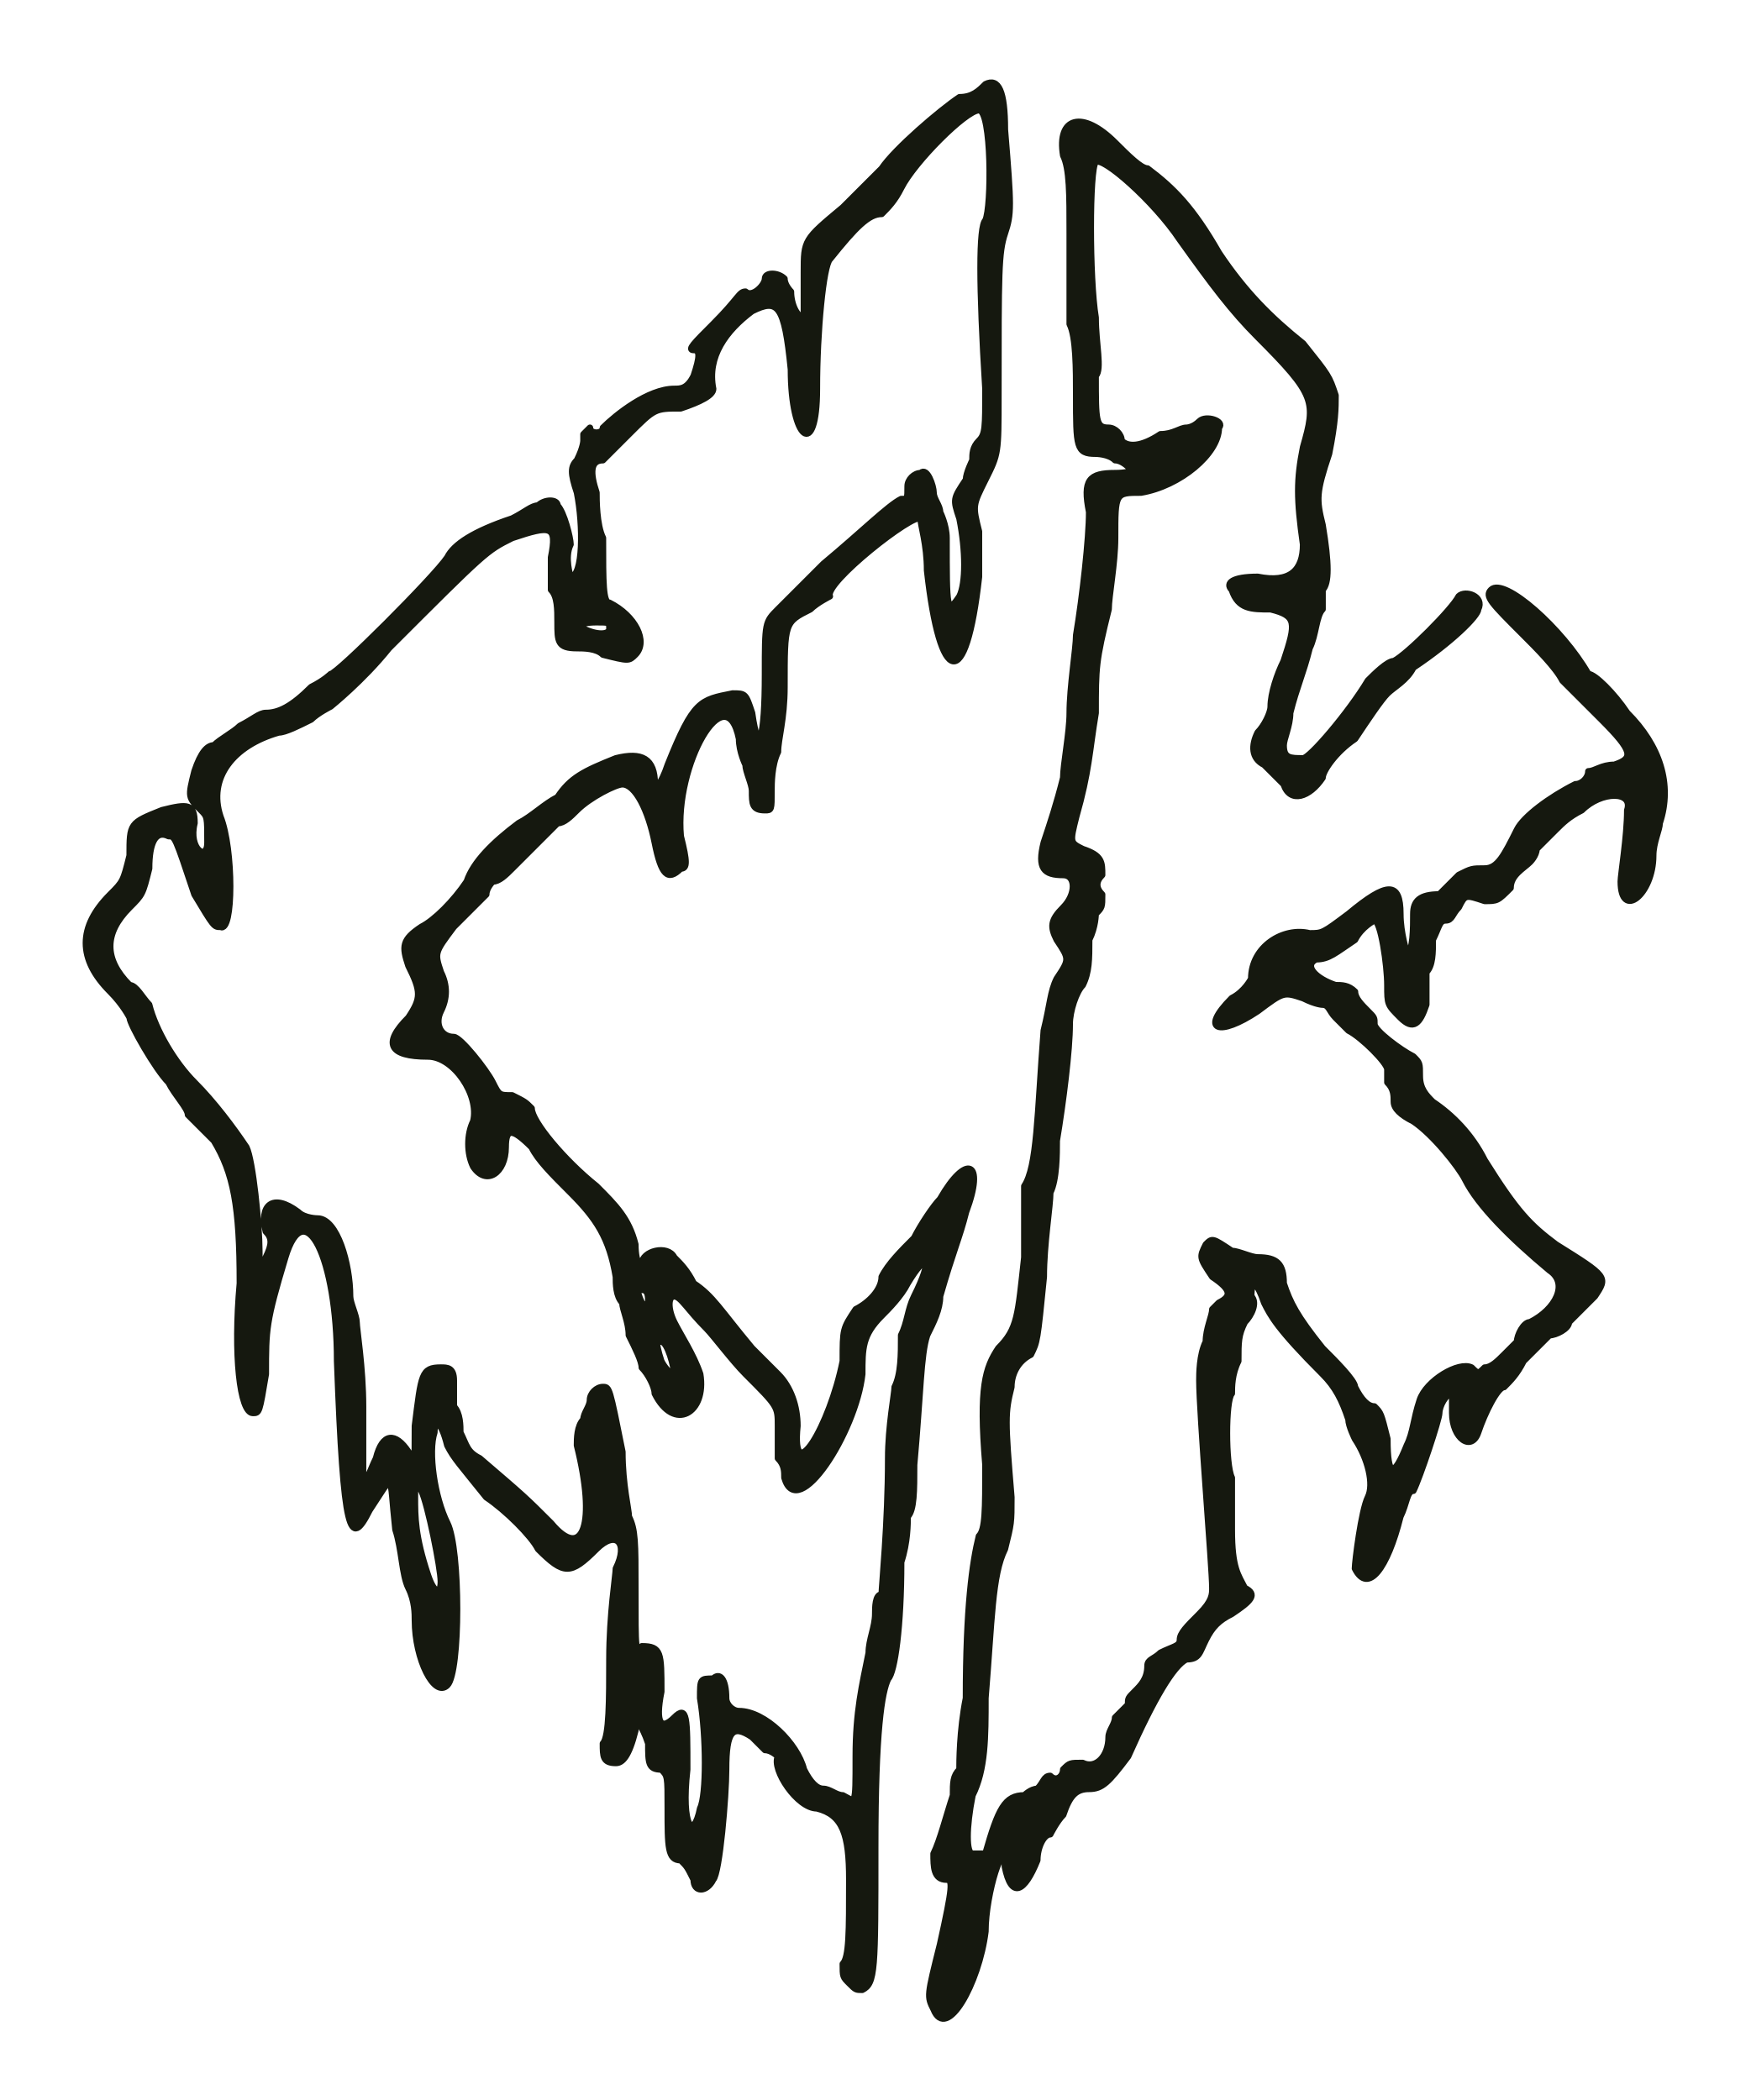
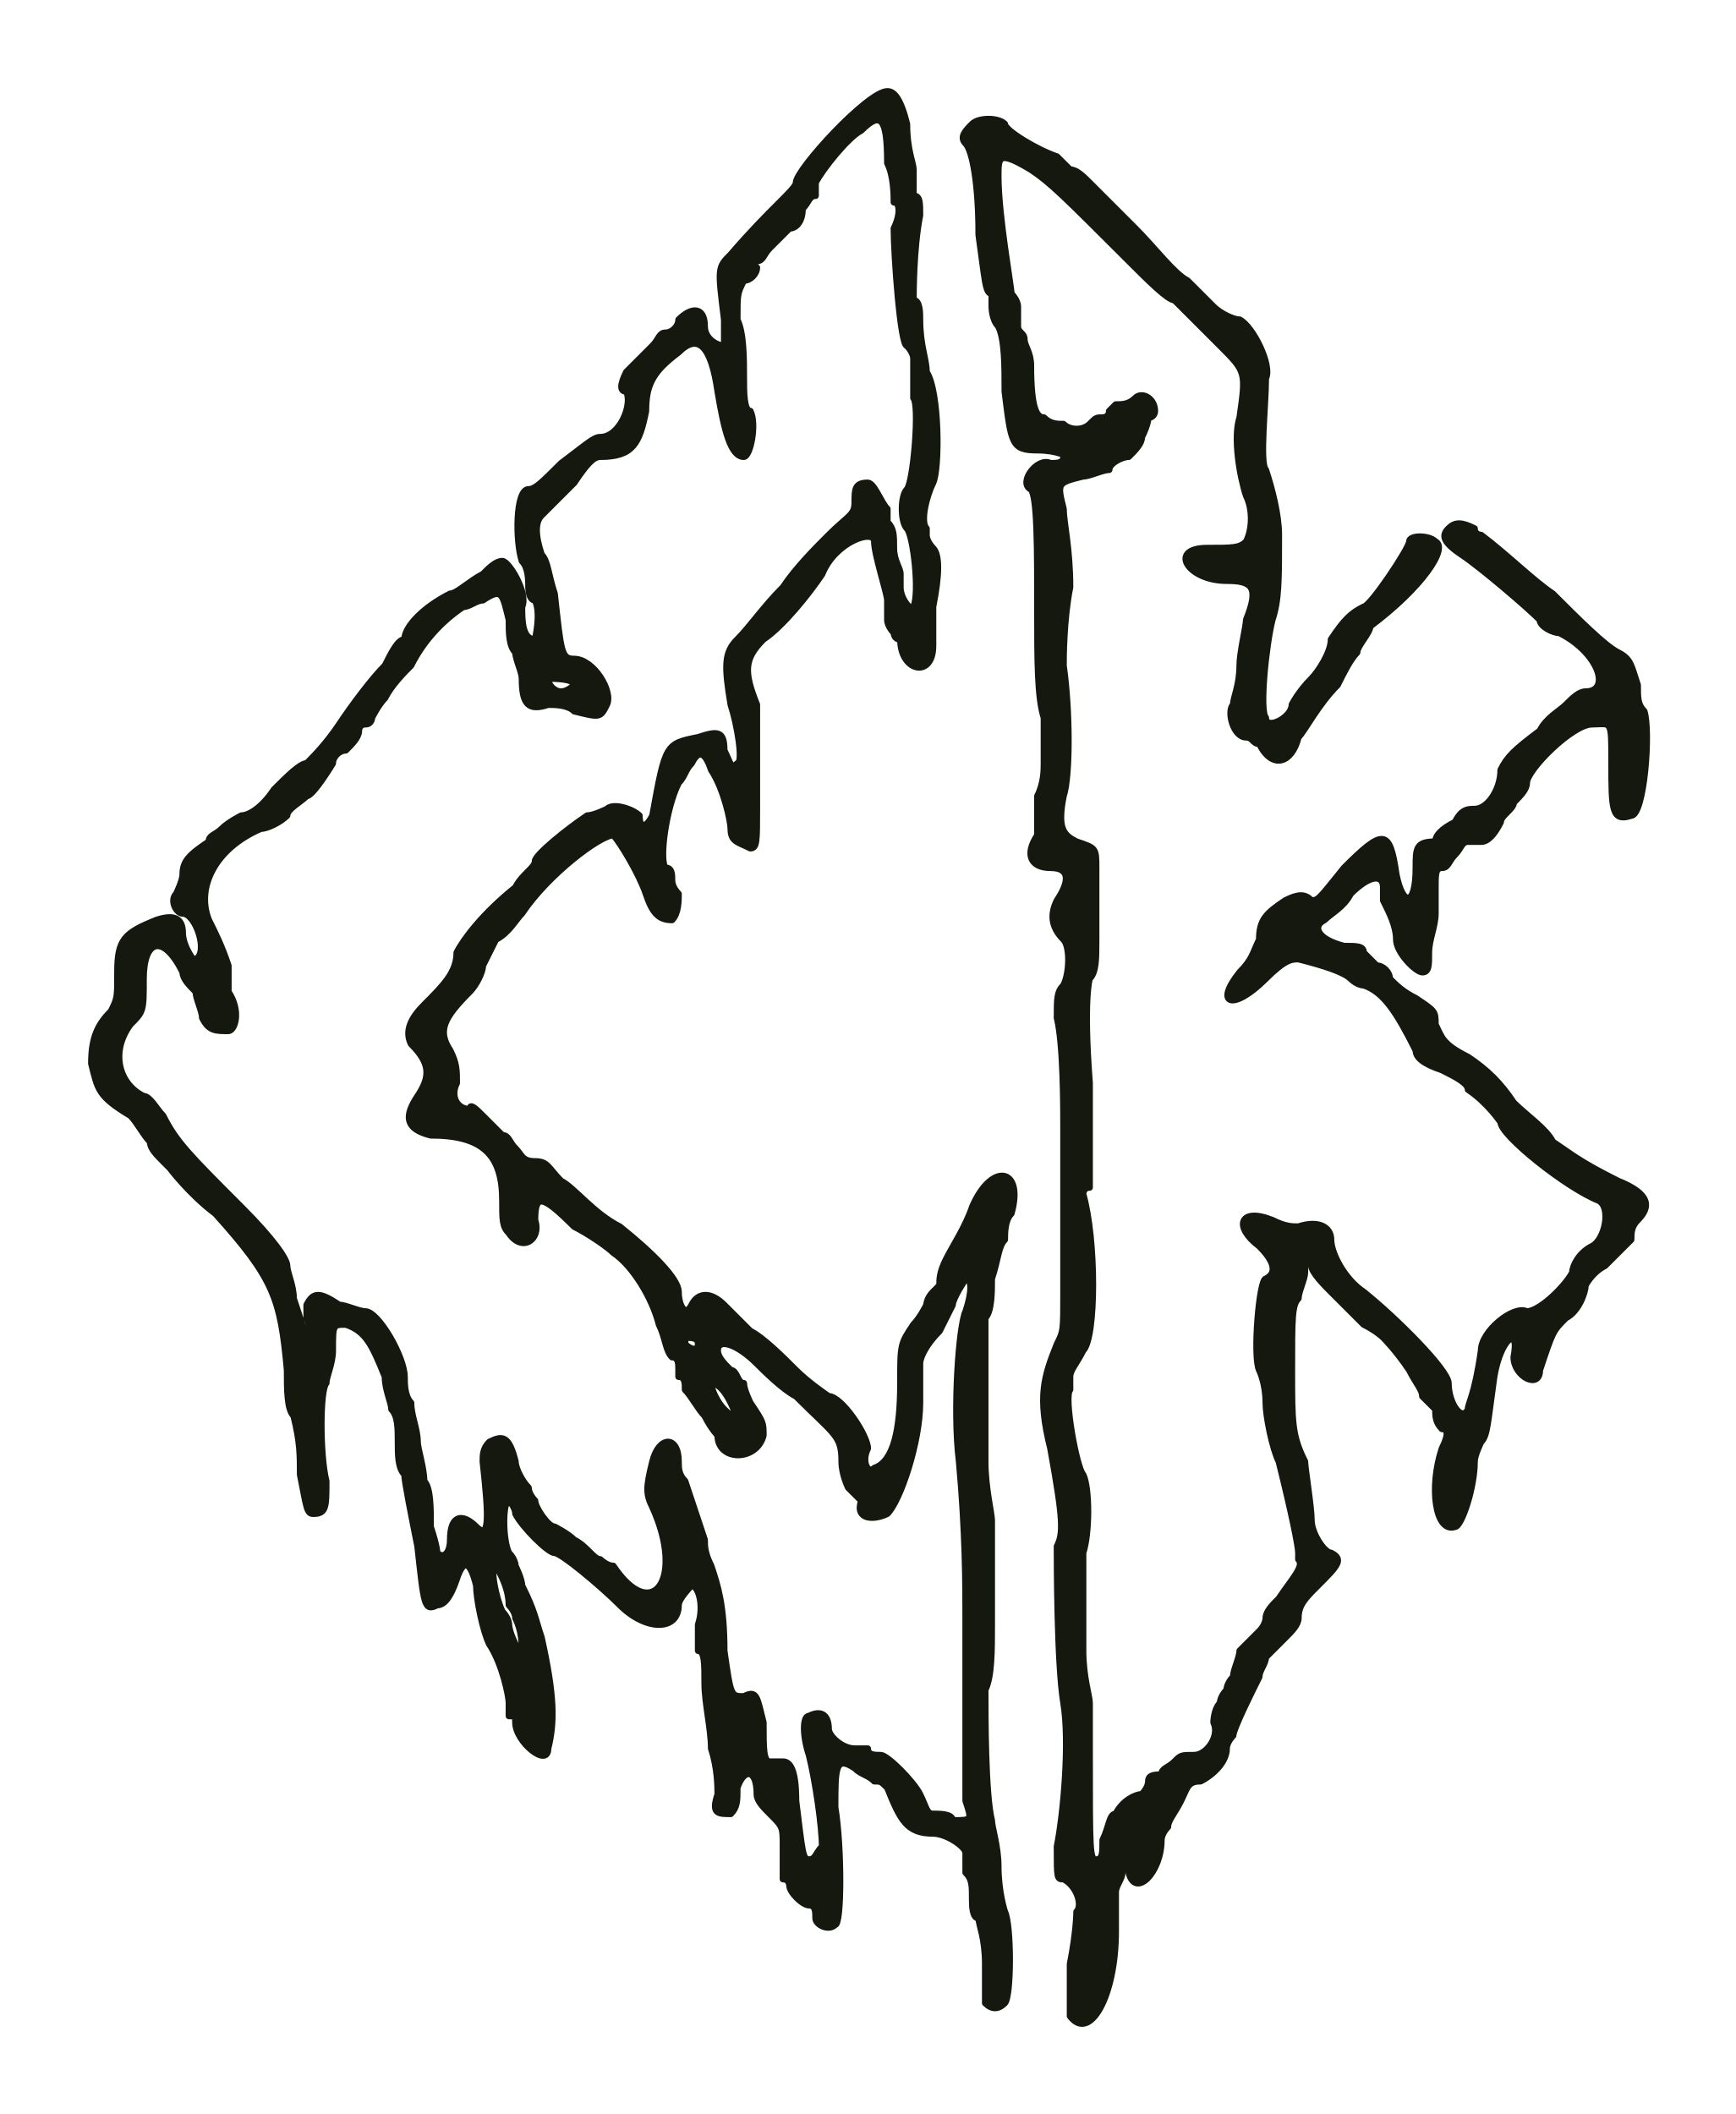
- <svg xmlns="http://www.w3.org/2000/svg" viewBox="-12 -12 270 324" fill="#15180f">
-   <svg x="0" y="0" width="246" height="300" viewBox="0 0 246 300">
-     <path d="M132 298c-1-2-1-2 1-10c2-9 2-10 1-10c-2 0-2-2-2-4c1-2 2-6 3-9c0-2 0-3 1-4c0-1 0-6 1-11c0-14 1-21 2-25c1-1 1-4 1-11c-1-12 0-15 2-18c3-3 3-5 4-14c0-5 0-10 0-11c2-3 2-11 3-24c1-4 1-6 2-8c2-3 2-3 0-6c-1-2-1-3 1-5c2-2 2-5 0-5c-3 0-4-1-3-5c1-3 2-6 3-10c0-2 1-7 1-10c0-4 1-10 1-12c1-6 2-15 2-19c-1-5 0-6 4-6c3 0 4-1 2-1c0 0-1-1-2-1c-1-1-3-1-3-1c-3 0-3-1-3-9c0-4 0-9-1-11c0-3 0-7 0-14c0-6 0-10-1-12c-1-6 3-7 8-2c2 2 4 4 5 4c4 3 7 6 11 13c4 6 8 10 13 14c4 5 4 5 5 8c0 2 0 4-1 9c-2 6-2 7-1 11c1 6 1 9 0 10c0 0 0 2 0 3c-1 1-1 4-2 6c-1 4-2 6-3 10c0 2-1 4-1 5c0 2 1 2 3 2c1 0 7-7 10-12c1-1 3-3 4-3c2-1 9-8 10-10c1-1 4 0 3 2c0 1-4 5-10 9c-1 2-3 3-4 4c-1 1-3 4-5 7c-3 2-5 5-5 6c-2 3-5 4-6 1c-1-1-2-2-3-3c-2-1-2-3-1-5c1-1 2-3 2-4c0-2 1-5 2-7c2-6 2-7-2-8c-3 0-5 0-6-3c-1-1 0-2 4-2c5 1 7-1 7-5c-1-7-1-10 0-15c2-7 2-8-7-17c-4-4-7-8-12-15c-4-6-12-13-13-12c-1 1-1 18 0 24c0 4 1 8 0 9c0 7 0 8 2 8c1 0 2 1 2 2c1 1 3 1 6-1c2 0 3-1 4-1c0 0 1 0 2-1c1-1 4 0 3 1c0 4-6 9-12 10c-4 0-4 0-4 7c0 4-1 9-1 11c-2 8-2 9-2 16c-1 6-1 9-3 16c-1 4-1 4 1 5c3 1 3 2 3 4c-1 1-1 2 0 3c0 2 0 2-1 3c0 0 0 2-1 4c0 3 0 5-1 7c-1 1-2 4-2 6c0 4-1 12-2 18c0 2 0 6-1 8c0 2-1 8-1 13c-1 10-1 10-2 12c-2 1-3 3-3 5c-1 4-1 5 0 17c0 4 0 4-1 8c-2 4-2 11-3 23c0 6 0 11-2 15c-1 5-1 9 0 9c1 0 2 0 2 0c2-7 3-9 6-9c0 0 1-1 2-1c1-1 1-2 2-2c1 1 2 0 2-1c1-1 1-1 3-1c2 1 4-1 4-4c0-1 1-2 1-3c1-1 2-2 2-2c0-1 0-1 1-2c1-1 2-2 2-4c0-1 1-1 2-2c2-1 3-1 3-2c0-1 1-2 3-4c2-2 2-3 2-4c0-3-2-27-2-32c0-1 0-4 1-6c0-2 1-4 1-5c0 0 1-1 1-1c2-1 2-2-1-4c-2-3-2-3-1-5c1-1 1-1 4 1c1 0 3 1 4 1c3 0 4 1 4 4c1 3 2 5 6 10c2 2 5 5 5 6c1 2 2 3 3 3c1 1 1 1 2 5c0 6 1 6 3 1c1-2 1-4 2-7c1-3 6-6 8-5c1 1 1 1 2 0c1 0 2-1 3-2c0 0 1-1 2-2c0-1 1-3 2-3c4-2 6-6 3-8c-6-5-11-10-13-14c-1-2-5-7-8-9c-2-1-3-2-3-3c0-1 0-2-1-3c0 0 0-1 0-2c0-1-4-5-6-6c-1-1-2-2-2-2c-1-1-1-2-2-2c0 0-1 0-3-1c-3-1-3-1-7 2c-6 4-9 3-4-2c2-1 3-3 3-3c0-5 5-8 9-7c2 0 2 0 6-3c6-5 8-5 8 0c0 3 1 6 1 6c1 0 1-4 1-6c0-2 1-3 4-3c1-1 2-2 3-3c2-1 2-1 4-1c2 0 3-2 5-6c1-2 5-5 9-7c1 0 2-1 2-2c1 0 2-1 4-1c3-1 3-2-2-7c-2-2-5-5-6-6c-1-2-4-5-6-7c-5-5-6-6-5-7c2-2 11 6 15 13c1 0 4 3 6 6c5 5 7 11 5 17c0 1-1 3-1 5c0 6-5 10-5 4c0-1 1-7 1-11c1-3-4-3-7 0c-2 1-3 2-4 3c-1 1-2 2-3 3c0 1-1 2-1 2c-1 1-3 2-3 4c-2 2-2 2-4 2c-3-1-3-1-4 1c-1 1-1 2-2 2c-1 0-1 1-2 3c0 2 0 4-1 5c0 1 0 4 0 5c-1 3-2 4-4 2c-2-2-2-2-2-5c0-3-1-10-2-10c0 0-2 1-3 3c-3 2-4 3-6 3c-2 1 0 3 3 4c1 0 2 0 3 1c0 1 1 2 2 3c1 1 1 1 1 2c0 1 4 4 6 5c1 1 1 1 1 3c0 2 1 3 2 4c3 2 6 5 8 9c5 8 7 10 11 13c8 5 8 5 6 8c-1 1-3 3-4 4c0 1-2 2-3 2c-1 1-2 2-4 4c-1 2-2 3-3 4c-1 0-3 4-4 7c-1 3-4 1-4-3c0-1 0-3 0-3c-1 0-2 2-2 3c0 1-3 10-4 12c-1 0-1 2-2 4c-2 8-5 12-7 8c0-1 1-9 2-11c1-2 0-6-2-9c0 0-1-2-1-3c-1-3-2-5-4-7c-7-7-8-9-9-11c-1-3-2-4-2-1c1 1 0 3-1 4c-1 2-1 3-1 6c-1 2-1 4-1 5c-1 1-1 11 0 13c0 2 0 6 0 8c0 6 1 7 2 9c2 1 1 2-2 4c-2 1-3 2-4 4c-1 2-1 3-3 3c-2 1-5 6-9 15c-3 4-4 5-6 5c-2 0-3 1-4 4c-1 1-2 3-2 3c-1 0-2 2-2 4c-2 5-4 6-5 1c0-5-3 4-3 10c-1 8-6 17-8 12zM119 294c-1-1-1-1-1-3c1-1 1-5 1-13c0-7-1-10-5-11c-3 0-7-6-6-8c0 0-1-1-2-1c0 0-1-1-2-2c-3-2-4-1-4 5c0 4-1 16-2 17c-1 2-3 2-3 0c-1-2-1-2-2-3c-2 0-2-2-2-8c0-5 0-5-1-6c-2 0-2-1-2-4c-1-3-2-4-2-2c-1 4-2 5-3 5c-2 0-2-1-2-3c1-1 1-7 1-13c0-7 1-13 1-14c2-4 0-6-3-3c-4 4-5 4-9 0c-1-2-5-6-8-8c-4-5-5-6-6-8c-1-4-2-4-2-2c-1 3 0 10 2 14c2 4 2 23 0 25c-2 2-5-4-5-10c0-1 0-3-1-5c-1-2-1-6-2-9c-1-9 0-9-4-3c-3 6-4 4-5-23c0-16-5-26-8-16c-3 10-3 11-3 18c-1 6-1 6-2 6c-2 0-3-9-2-20c0-12-1-17-4-22c-1-1-3-3-4-4c0-1-2-3-3-5c-2-2-6-9-6-10c0 0-1-2-3-4c-5-5-5-10 0-15c2-2 2-2 3-6c0-5 0-5 5-7c4-1 5-1 5 2c-1 4 2 6 2 3c0-4 0-4-1-5c-2-2-2-2-1-6c1-3 2-4 3-4c1-1 3-2 4-3c2-1 3-2 4-2c2 0 4-1 7-4c2-1 3-2 3-2c1 0 16-15 18-18c1-2 4-4 10-6c2-1 3-2 4-2c1-1 3-1 3 0c1 1 2 5 2 6c-1 2 0 5 0 5c2 0 2-8 1-13c-1-3-1-4 0-5c1-2 1-3 1-3c0-1 0-1 0-1c1-1 1-1 1-1c0 1 2 1 2 0c2-2 7-6 11-6c1 0 2 0 3-2c1-3 1-4 0-4c-1 0 0-1 3-4c4-4 4-5 5-5c1 1 3-1 3-2c0-1 2-1 3 0c0 1 1 2 1 2c0 2 1 4 2 4c0-1 0-3 0-7c0-5 0-5 6-10c2-2 5-5 6-6c2-3 9-9 12-11c2 0 3-1 4-2c2-1 3 1 3 7c1 12 1 13 0 16c-1 3-1 6-1 25c0 9 0 9-2 13c-2 4-2 4-1 8c0 3 0 6 0 7c-2 18-6 17-8-1c0-4-1-7-1-8c-1-1-15 10-14 12c0 0-2 1-3 2c-4 2-4 2-4 12c0 5-1 8-1 10c-1 2-1 5-1 6c0 3 0 3-1 3c-2 0-2-1-2-3c0-1-1-3-1-4c0 0-1-2-1-4c-2-10-10 4-9 15c1 4 1 5 0 5c-2 2-3 1-4-4c-1-5-3-9-5-9c-1 0-5 2-7 4c-1 1-2 2-3 2c-1 1-4 4-7 7c-1 1-2 2-3 2c0 0-1 1-1 2c-1 1-3 3-5 5c-3 4-3 4-2 7c1 2 1 4 0 6c-1 2 0 4 2 4c1 0 5 5 6 7c1 2 1 2 3 2c2 1 2 1 3 2c0 2 5 8 10 12c3 3 5 5 6 9c0 3 1 4 1 3c0-2 4-3 5-1c1 1 2 2 3 4c3 2 4 4 9 10c1 1 3 3 4 4c2 2 3 5 3 8c-1 10 5 0 7-10c0-5 0-5 2-8c2-1 4-3 4-5c1-2 3-4 5-6c1-2 3-5 4-6c4-7 7-6 4 2c-1 4-2 6-4 13c0 2-1 4-2 6c-1 3-1 9-2 20c0 4 0 7-1 8c0 1 0 4-1 7c0 10-1 17-2 18c-1 2-2 8-2 26c0 19 0 21-2 22c-1 0-1 0-2-1zM96 267c1-2 1-11 0-17c0-3 0-3 2-3c1-1 2 0 2 3c0 1 1 2 2 2c4 0 9 5 10 9c1 2 2 3 3 3c1 0 2 1 3 1c2 1 2 2 2-6c0-7 1-11 2-16c0-2 1-4 1-6c0-1 0-3 1-3c0-1 1-11 1-21c0-5 1-10 1-11c1-2 1-5 1-8c1-2 1-4 2-6c3-6 2-7-1-2c-1 2-3 4-4 5c-3 3-3 5-3 9c-1 9-10 23-12 16c0-1 0-2-1-3c0-1 0-2 0-5c0-3 0-3-5-8c-2-2-5-6-6-7c-3-3-4-5-5-5c-1 0-1 2 0 4c1 2 3 5 4 8c1 6-4 9-7 3c0-1-1-3-2-4c0-1-1-3-2-5c0-2-1-4-1-5c-1-1-1-3-1-4c-1-6-3-9-7-13c-3-3-5-5-6-7c-3-3-4-3-4 0c0 4-3 6-5 3c-1-2-1-5 0-7c1-4-3-10-7-10c-6 0-7-2-3-6c2-3 2-4 0-8c-1-3-1-4 2-6c2-1 5-4 7-7c1-3 4-6 8-9c2-1 4-3 6-4c2-3 4-4 9-6c4-1 6 0 6 4c0 1 1 0 2-3c4-10 5-10 10-11c2 0 2 0 3 3c1 7 2 4 2-6c0-8 0-8 2-10c1-1 4-4 7-7c6-5 10-9 12-10c1 0 1 0 1-2c0-1 1-2 2-2c1-1 2 2 2 3c0 1 1 2 1 3c0 0 1 2 1 4c0 11 0 12 2 9c1-2 1-7 0-12c-1-3-1-3 1-6c0-1 1-3 1-3c0-1 0-2 1-3c1-1 1-2 1-8c-1-16-1-25 0-26c1-2 1-17-1-17c-2 0-10 8-12 12c-1 2-2 3-3 4c-2 0-4 2-8 7c-1 1-2 11-2 20c0 11-4 8-4-3c-1-10-2-11-6-9c-4 3-7 7-6 12c0 1-2 2-5 3c-4 0-4 0-8 4c-2 2-4 4-4 4c-2 0-2 2-1 5c0 1 0 5 1 7c0 7 0 10 1 10c4 2 6 6 4 8c-1 1-1 1-5 0c-1-1-3-1-4-1c-3 0-3-1-3-4c0-2 0-4-1-5c0-2 0-3 0-5c1-5 0-5-6-3c-4 2-4 2-19 17c-4 5-9 9-9 9c0 0-2 1-3 2c-2 1-4 2-5 2c-7 2-11 7-9 13c2 5 2 18 0 17c-1 0-1 0-4-5c-3-9-3-9-4-9c-2-1-3 1-3 5c-1 4-1 4-3 6c-4 4-4 8 0 12c1 0 2 2 3 3c1 4 4 9 7 12c3 3 6 7 8 10c1 2 2 12 2 16c0 4 0 4 1 1c1-2 1-3 0-4c-1-4 1-6 5-3c1 1 3 1 3 1c3 0 5 7 5 12c0 1 1 3 1 4c0 1 1 7 1 13c0 6 0 11 0 11c1 0 1-1 2-3c1-4 3-4 5-1c1 2 1 2 1-4c1-8 1-9 4-9c1 0 2 0 2 2c0 1 0 3 0 4c1 1 1 3 1 4c1 2 1 3 3 4c7 6 7 6 11 10c5 6 7 0 4-12c0-1 0-3 1-4c0-1 1-2 1-3c0-1 1-2 2-2c1 0 1 0 3 10c0 5 1 9 1 10c1 2 1 4 1 11c0 10 0 10 1 9c3 0 3 1 3 7c-1 5 0 6 2 4c2-2 2 0 2 8c-1 9 1 11 2 6zM56 232c0-2-2-12-3-14c-1-2-1-2-1 1c0 3 0 6 2 12c1 3 2 3 2 1zM92 200c0-1-1-5-2-5c-1-2-1 0 0 3c1 2 3 3 2 2zM88 189c0-1 0-2-1-2c-1-2-1 0 0 2c1 1 1 1 1 0zM82 85c0-1 0-1-2-1c-3 0-3 1-2 1c2 1 4 1 4 0z" stroke="#15180f" stroke-width="1" stroke-linejoin="round" />
+ <svg xmlns="http://www.w3.org/2000/svg" viewBox="-12 -12 266 324" fill="#15180f">
+   <svg x="0" y="0" width="242" height="300" viewBox="0 0 242 300">
+     <path d="M152 297c0-1 0-2 0-3c0-1 0-3 0-5c1-5 1-8 1-8c1-1 0-4-2-5c-1 0-1 0-1-5c1-5 2-16 1-22c-1-6-1-22-1-24c1-2 1-4-1-15c-2-8-1-11 1-16c1-2 1-2 1-8c0-6 0-22 0-25c0-3 0-13-1-17c0-3 0-4 1-5c1-2 1-6 0-7c-2-2-2-4-1-6c2-3 2-5-1-5c-3 0-4-2-2-5c0-1 0-2 0-2c0-1 0-2 0-4c1-2 1-4 1-5c0 0 0-1 0-1c0-1 0-3 0-6c-1-3-1-9-1-16c0-10 0-18-1-19c-2-1 1-5 3-4c1 0 2 0 2-1c1 0-1-1-4-1c-4 0-4-1-5-9c0-4 0-8-1-10c-1-1-1-3-1-3c0-1 0-2 0-2c-1 0-1-2-2-9c0-8-1-13-2-14c-1-1 0-2 1-3c1-1 4-1 5 0c0 1 5 4 8 5c1 1 2 2 2 2c1 0 2 1 3 2c1 1 4 4 7 7c3 3 6 7 8 8c1 1 3 3 4 4c1 1 3 2 4 2c2 1 5 7 4 9c0 4-1 13 0 14c1 3 2 7 2 10c0 7 0 10-1 13c-1 4-2 14-1 15c0 2 4 0 4-2c0 0 1-2 3-4c1-1 3-4 3-6c2-3 3-4 5-5c1 0 7-9 7-10c0-1 3-1 4 0c2 1-2 7-10 13c0 1-2 3-2 4c-1 1-2 3-3 5c-3 3-5 7-6 8c-1 4-4 5-6 1c-1 0-1-1-2-1c-2 0-3-4-2-5c0-1 1-3 1-6c0-2 1-6 1-7c2-5 1-6-3-6c-6 0-9-5-3-5c4 0 5 0 6-1c1-2 1-5 0-7c-1-3-2-9-1-12c1-7 1-7-3-11c-5-5-6-6-7-7c-1 0-4-3-7-6c-10-10-12-12-15-14c-5-3-5-2-5 1c0 6 2 17 2 18c0 0 1 1 1 2c0 0 0 1 0 1c0 0 0 1 0 2c0 1 1 1 1 2c0 1 1 2 1 4c0 7 1 8 2 8c1 1 2 1 3 1c1 1 3 1 4 0c1-1 1-1 2-1c0 0 1 0 1-1c0 0 1-1 1-1c1 0 2 0 3-1c1-1 3 0 3 2c0 0 0 1-1 1c0 0 0 1-1 3c0 1-1 2-2 3c-1 0-3 1-3 2c-1 0-3 1-4 1c-4 1-4 1-3 5c0 2 1 6 1 12c-1 5-1 11-1 12c1 7 1 17 0 20c-1 5 0 6 2 7c3 1 3 1 3 4c0 1 0 2 0 3c0 0 0 1 0 2c0 1 0 3 0 6c0 3 0 5-1 6c0 0-1 3 0 16c0 11 0 15 0 16c-1 0-1 1-1 1c2 7 2 22 0 24c-1 2-2 3-2 4c0 1 0 2 0 2c-1 1 1 12 2 13c1 2 1 9 0 12c0 2 0 4 0 6c0 1 0 5 0 9c0 4 1 7 1 8c0 0 0 3 0 7c0 16 0 17 1 17c1 0 1-1 1-3c1-2 1-4 2-4c1-2 3-3 4-3c0 0 1-1 1-2c0-1 1-1 2-1c0-1 1-1 2-2c1-1 1-1 3-1c2 0 4-3 3-5c0 0 0-2 1-3c0-1 1-2 1-2c0 0 0-1 1-2c0-1 1-3 1-4c0 0 2-2 3-3c1-1 1-2 1-2c0-1 1-2 2-3c2-3 4-5 3-6c0 0 0-1 0-1c0-1-1-6-3-14c-1-2-2-7-2-9c0-3-1-5-1-5c-1-2 0-14 1-14c2-1 1-3-1-5c-4-3-3-6 2-4c2 1 3 1 4 1c3-1 5 0 5 2c0 2 2 6 5 8c5 4 13 12 13 14c0 3 2 6 3 4c0-1 1-2 2-9c0-3 5-7 7-6c2 0 6-4 7-6c0-1 1-3 3-4c2-1 3-6 1-7c-5-2-15-10-15-12c0 0-2-3-5-5c0-1-2-2-4-3c-3-1-4-2-4-3c-3-6-5-9-8-10c-1 0-2-1-2-1c-1-1-4-2-8-3c-1 0-2 0-5 3c-5 5-8 4-4-1c2-2 2-3 3-5c0-3 1-4 4-6c2-1 3-1 4 0c1 0 1 0 5-5c6-6 7-6 8 1c1 5 3 5 3-1c0-3 0-4 3-4c0-1 1-2 3-3c1-2 2-2 3-2c2 0 4-3 4-6c1-2 2-3 6-6c1-2 3-3 4-4c1-1 2-2 3-2c4 0 2-6-4-9c-1 0-3-1-3-2c-2-2-9-8-12-10c-3-2-3-3-2-4c1-1 2-1 4 0c0 1 1 1 1 1c4 3 8 7 11 9c4 4 8 8 10 9c2 1 2 2 3 5c0 2 0 3 1 4c1 3 0 16-2 16c-3 1-3-1-3-8c0-7 0-6-3-6c-3 0-10 7-10 9c0 1-1 2-2 3c0 1-2 2-2 3c-1 2-2 3-3 3c-1 0-2 0-2 0c-1 0-1 1-2 2c-1 1-1 2-2 2c-1 0-1 1-1 3c0 1 0 3 0 4c0 2-1 4-1 6c0 2 0 3-1 3c-1 0-4-3-4-5c0-2-1-4-2-6c0-1 0-2 0-2c0-2-2-2-5 1c-1 2-3 3-4 4c-2 1-1 3 3 4c2 0 3 0 3 1c1 1 2 2 2 2c1 0 2 1 2 2c1 1 2 2 4 3c3 2 3 2 3 4c1 2 1 3 5 5c3 2 5 4 7 7c2 2 5 4 6 6c3 2 4 3 10 6c5 2 5 4 3 6c-1 1-1 2-1 3c0 0-2 2-4 4c-2 1-3 3-3 3c0 1-1 4-3 5c-2 2-2 2-4 8c0 3-4 1-4-2c1-5-2-3-3 3c-1 7-1 9-2 10c0 0-1 2-1 3c0 4-2 10-3 10c-3 1-4-6-2-12c1-2 1-3 0-3c-1-1-1-2-1-3c0 0-1-1-2-2c0-1-1-2-2-4c-2-3-4-5-4-5c0 0-1-1-3-2c-1-1-3-3-5-5c-1-1-3-3-3-4c-1-2-1-2-1 1c0 1-1 3-1 4c-1 1-1 3-1 11c0 8 0 10 2 14c0 1 1 7 1 9c0 2 2 5 3 5c2 1 1 2-2 5c-2 2-3 3-3 5c0 1-1 2-2 3c-1 1-2 2-3 3c0 1-1 2-1 3c-1 2-4 8-4 9c0 0-1 1-1 2c0 2-2 4-4 5c-2 0-2 1-3 3c-1 2-2 3-2 4c-1 1-1 2-1 2c0 5-4 9-5 5c0-1 0-1-1-1c0 0 0 0 0 1c0 1-1 2-1 3c0 0 0 3 0 6c0 10-4 17-7 13zM139 295c0 0 0-3 0-6c0-4-1-6-1-7c-1 0-1-2-1-3c0-2 0-3-1-4c0-1 0-2 0-3c0-1-3-3-5-3c-4 0-5-2-7-7c-1-1-1-1-2-1c-1-1-2-1-3-2c-3-2-3 0-3 6c1 6 1 18 0 18c-1 1-3 0-3-1c0-1 0-2-1-2c-1 0-3-2-3-3c0 0 0-1-1-1c0-1 0-3 0-5c0-3 0-3-2-5c-1-1-2-2-2-3c0-4-2-4-3-1c0 2 0 3-1 4c-2 0-3 0-2-3c0-1 0-4-1-7c0-3-1-7-1-10c0-3 0-5-1-5c0-1 0-2 0-4c1-3 0-6-1-6c0 0-2 2-2 3c0 4-5 4-9 0c-3-3-9-8-10-8c-1 0-5-4-6-6c0-1-1-2-1-2c-1 0-1 6 0 8c1 1 1 2 1 2c0 0 1 2 1 3c2 4 2 5 3 8c2 9 2 13 1 17c0 3-5-1-5-4c0-1 0-1-1-1c0 0 0-1 0-2c0-1-1-6-3-9c-1-2-2-7-2-9c-1-4-2-4-3-1c-1 3-2 4-3 4c-2 1-2 0-3-9c-1-5-2-10-2-11c-1-1-1-3-1-5c0-2 0-4-1-5c0-1-1-3-1-5c-2-5-3-7-6-8c-2 0-2 0-2 4c0 2-1 4-1 5c-1 1-1 11 0 15c0 4 0 5-2 5c-1 0-1-1-2-6c0-3 0-5-1-9c-1-1-1-4-1-7c-1-11-2-14-11-24c-4-3-7-7-7-7c0 0-1-1-1-1c-1-1-2-2-2-3c-1-1-2-3-3-4c-5-3-5-4-6-8c0-4 1-6 3-8c1-2 1-2 1-6c0-5 1-6 6-8c3-1 4 0 4 2c0 2 2 5 2 4c2-1 0-7-2-7c-1 0-2-2-1-3c0 0 1-2 1-3c0-2 1-3 4-5c0-1 1-1 2-2c1-1 3-2 3-2c1 0 3-1 5-4c2-2 4-4 5-4c1-1 3-3 5-6c2-3 5-7 7-9c1-2 2-4 3-4c0-2 3-5 7-7c1 0 3-2 5-3c1-1 2-2 3-2c1 0 4 5 3 7c0 2 0 5 2 5c0 0 1-4 0-6c-1 0-1-2-1-2c0-1 0-3-1-4c-1-3-1-11 1-11c1 0 2-1 5-4c4-3 5-4 6-4c3 0 5-5 4-7c-1 0-1-1 0-3c1-1 3-3 4-4c1-1 1-2 2-2c1 0 2-1 2-2c2-2 4-2 4 1c0 2 2 3 3 3c0-1 0-2 0-4c-1-8-1-8 1-10c6-7 10-10 10-11c0-2 11-14 14-14c1 0 2 1 3 5c0 4 1 6 1 7c0 0 0 1 0 2c0 0 0 1 0 2c1 0 1 1 1 3c-1 5-1 12-1 13c1 0 1 2 1 3c0 4 1 6 1 8c2 3 2 15 1 17c-1 2-2 6-1 7c0 0 0 1 0 1c0 1 1 2 1 2c1 1 1 4 0 9c0 2 0 5 0 6c0 5-5 4-5-1c-1 0-1-1-1-1c0 0-1-1-1-2c0-1 0-2 0-3c0-1-2-7-2-9c0-2-6 0-8 5c-2 3-6 8-9 10c-3 3-3 5-1 10c0 2 0 5 0 16c0 5 0 6-1 6c-2-1-3-1-3-3c0-1-1-6-3-9c-1-3-2-3-3-1c-1 1-1 2-2 3c-2 4-3 12-2 13c1 0 1 1 1 2c0 0 0 1 1 2c0 1 0 3-1 4c-2 0-3-1-4-4c-1-3-4-8-5-9c-2 0-10 6-14 12c-1 1-2 3-4 4c-1 2-2 4-2 4c0 1-1 3-2 4c-4 4-5 6-3 9c1 2 1 3 1 5c-1 2 0 4 2 4c0-1 1 0 2 1c1 1 2 2 3 3c1 0 1 1 2 2c1 1 1 2 3 2c2 0 2 1 4 3c2 1 5 5 9 7c5 4 9 8 9 10c0 2 1 4 2 2c1-2 3-2 5 0c1 1 3 3 4 4c2 1 5 4 7 6c2 2 5 4 5 4c2 0 6 6 6 8c-1 2 0 4 1 3c3-1 4-6 4-13c0-6 0-6 2-9c1-1 2-3 2-3c0 0 0-1 1-2c0 0 1-1 1-1c0-1 0-2 1-4c1-2 3-5 4-8c3-7 8-6 6 1c-1 1-1 3-1 4c-1 1-1 3-2 6c0 2 0 5-1 6c0 5 0 14 0 22c0 4 1 8 1 9c0 7 0 10 0 16c0 4 0 8-1 10c0 4 0 16 1 20c0 1 1 4 1 7c0 4 1 7 1 7c1 2 1 13 0 14c-1 1-2 1-3 0zM114 271c0-3-1-10-2-14c-1-3-1-6 0-6c2-1 3 0 3 2c0 1 2 3 4 3c0 0 1 0 2 0c0 1 1 1 2 1c1 0 5 4 6 6c1 2 1 3 2 3c1 0 3 0 3 1c3 0 3 0 2-3c0-3 0-20 0-28c0-5 0-13-1-24c-1-8 0-21 1-23c1-3 1-5 0-5c0 0-2 3-2 4c0 0-1 2-2 4c-2 2-3 4-3 5c0 1 0 3 0 6c0 6-3 15-5 17c-2 1-5 1-4-2c0 0-1-1-2-2c0 0-1-2-1-4c0-4-1-4-7-10c-2-1-5-4-6-5c-3-3-6-4-6-2c0 1 1 2 2 3c1 0 1 2 2 2c0 1 1 3 1 3c2 3 2 3 2 5c-1 4-7 4-7 0c0 0-1-1-2-3c-1-1-2-3-3-4c0-1 0-2-1-2c0 0 0-1 0-1c0-1 0-2-1-2c-1-1-1-3-2-5c-1-4-4-9-7-11c-1-1-4-3-6-4c-5-5-6-5-6-1c1 3-2 5-4 2c-1-1-1-2-1-5c0-7-3-10-11-10c-4-1-4-3-2-6c2-3 2-5-1-8c-1-2 0-4 2-6c3-3 5-5 5-8c1-2 4-6 9-10c1-2 3-3 3-4c0-1 5-5 8-7c1 0 3-1 3-1c1-1 4 0 5 1c0 2 1 2 2 0c2-11 2-11 7-12c3-1 4-1 4 2c1 2 1 3 2 2c1 0 0-6-1-9c-1-6-1-8 1-10c2-2 4-5 7-8c2-3 5-6 7-8c3-3 4-3 4-5c0-2 0-3 2-3c1 0 2 3 3 4c0 1 0 2 0 2c1 1 1 2 1 4c0 2 1 3 1 4c0 0 0 1 0 2c0 2 2 4 2 3c1-2 0-11-1-12c-1-1-1-5 0-6c1-1 2-13 1-14c0-1 0-2 0-2c0-1 0-2 0-2c0 0 0-1 0-2c0-1-1-2-1-2c-1 0-2-14-2-18c1-2 1-4 0-4c0-1 0-4-1-6c0-7-1-8-4-5c-2 1-6 6-7 8c0 0 0 1 0 2c-1 0-1 1-2 2c0 2-1 3-2 3c-1 1-2 2-3 3c-1 1-1 2-2 2c0 0-1 1 0 1c0 1-1 2-2 2c-1 2-1 2-1 6c1 2 1 6 1 9c0 2 0 5 1 5c1 2 0 7-1 7c-2 0-3-4-4-10c-1-7-3-9-6-6c-4 3-5 5-5 9c-1 5-2 7-7 7c-1 0-2 1-4 4c-2 2-4 4-5 5c-1 1-1 3 0 6c1 1 1 3 2 6c1 9 1 10 3 10c3 0 6 5 5 7c-1 2-1 2-5 1c-1-1-3-1-4-1c-3 1-4 0-4-4c0-1-1-3-1-4c-1-1-1-3-1-5c-1-4-1-5-4-3c-1 0-2 1-3 1c-3 2-6 5-8 9c-1 1-3 3-4 5c-1 1-2 3-2 3c0 0 0 1-1 1c-1 0-1 1-1 1c0 1-1 2-2 3c-1 0-2 1-2 2c0 0-3 5-4 5c-1 1-3 2-3 3c-1 1-3 2-4 2c-7 3-10 9-8 14c1 2 2 4 3 7c0 2 0 4 0 4c2 3 1 6 0 6c-2 0-3 0-4-2c0-1-1-3-1-4c-1-1-2-2-2-3c-3-6-6-5-6 1c0 5 0 5-2 7c-3 4-2 9 2 11c1 0 2 2 3 3c2 4 4 6 12 14c5 5 7 8 7 9c0 1 1 3 1 5c1 3 2 6 2 7c0 3 0 3 0 3c1 1 1-5 0-7c0-1 0-1 0-2c1-2 2-2 5 0c1 0 3 1 4 1c2 0 6 7 6 10c0 1 0 3 1 4c0 2 1 4 1 6c0 1 1 4 1 6c1 1 1 4 1 7c1 3 1 4 1 4c1 1 2 0 2-2c0-4 2-4 4-2c2 2 2-1 1-10c0-1 0-2 1-3c2-1 3-1 4 3c0 1 1 3 2 4c0 1 1 2 1 2c0 1 2 4 3 4c0 0 2 1 3 2c2 1 3 3 4 3c0 0 1 1 2 1c6 9 11 2 6-9c-1-2-1-3 0-7c1-4 4-4 4 0c0 1 0 2 1 3c2 6 3 9 3 9c0 1 0 2 1 4c1 3 2 6 2 13c1 7 1 7 3 7c2-1 2 0 3 4c0 4 0 6 1 6c1 0 1 0 1 0c0 0 0 0 1 0c1 0 2 1 2 6c1 8 1 9 2 9c1 0 1-1 2-2zM68 241c0-1 0-3-1-5c0-1-1-2-1-2c0-3-2-6-2-6c-1 0 0 5 1 7c0 0 1 1 1 2c0 0 0 1 1 3c1 3 1 3 1 1zM100 203c-1-2-2-3-3-3c0 1 1 3 2 4c2 2 2 1 1-1zM95 194c0-1-1-1-2-1c0 0 0 1 0 1c1 1 2 1 2 0zM76 93c0-1-3-1-4-1c0 1 1 2 2 2c1 0 2-1 2-1z" stroke="#15180f" stroke-width="1" stroke-linejoin="round" />
  </svg>
</svg>
